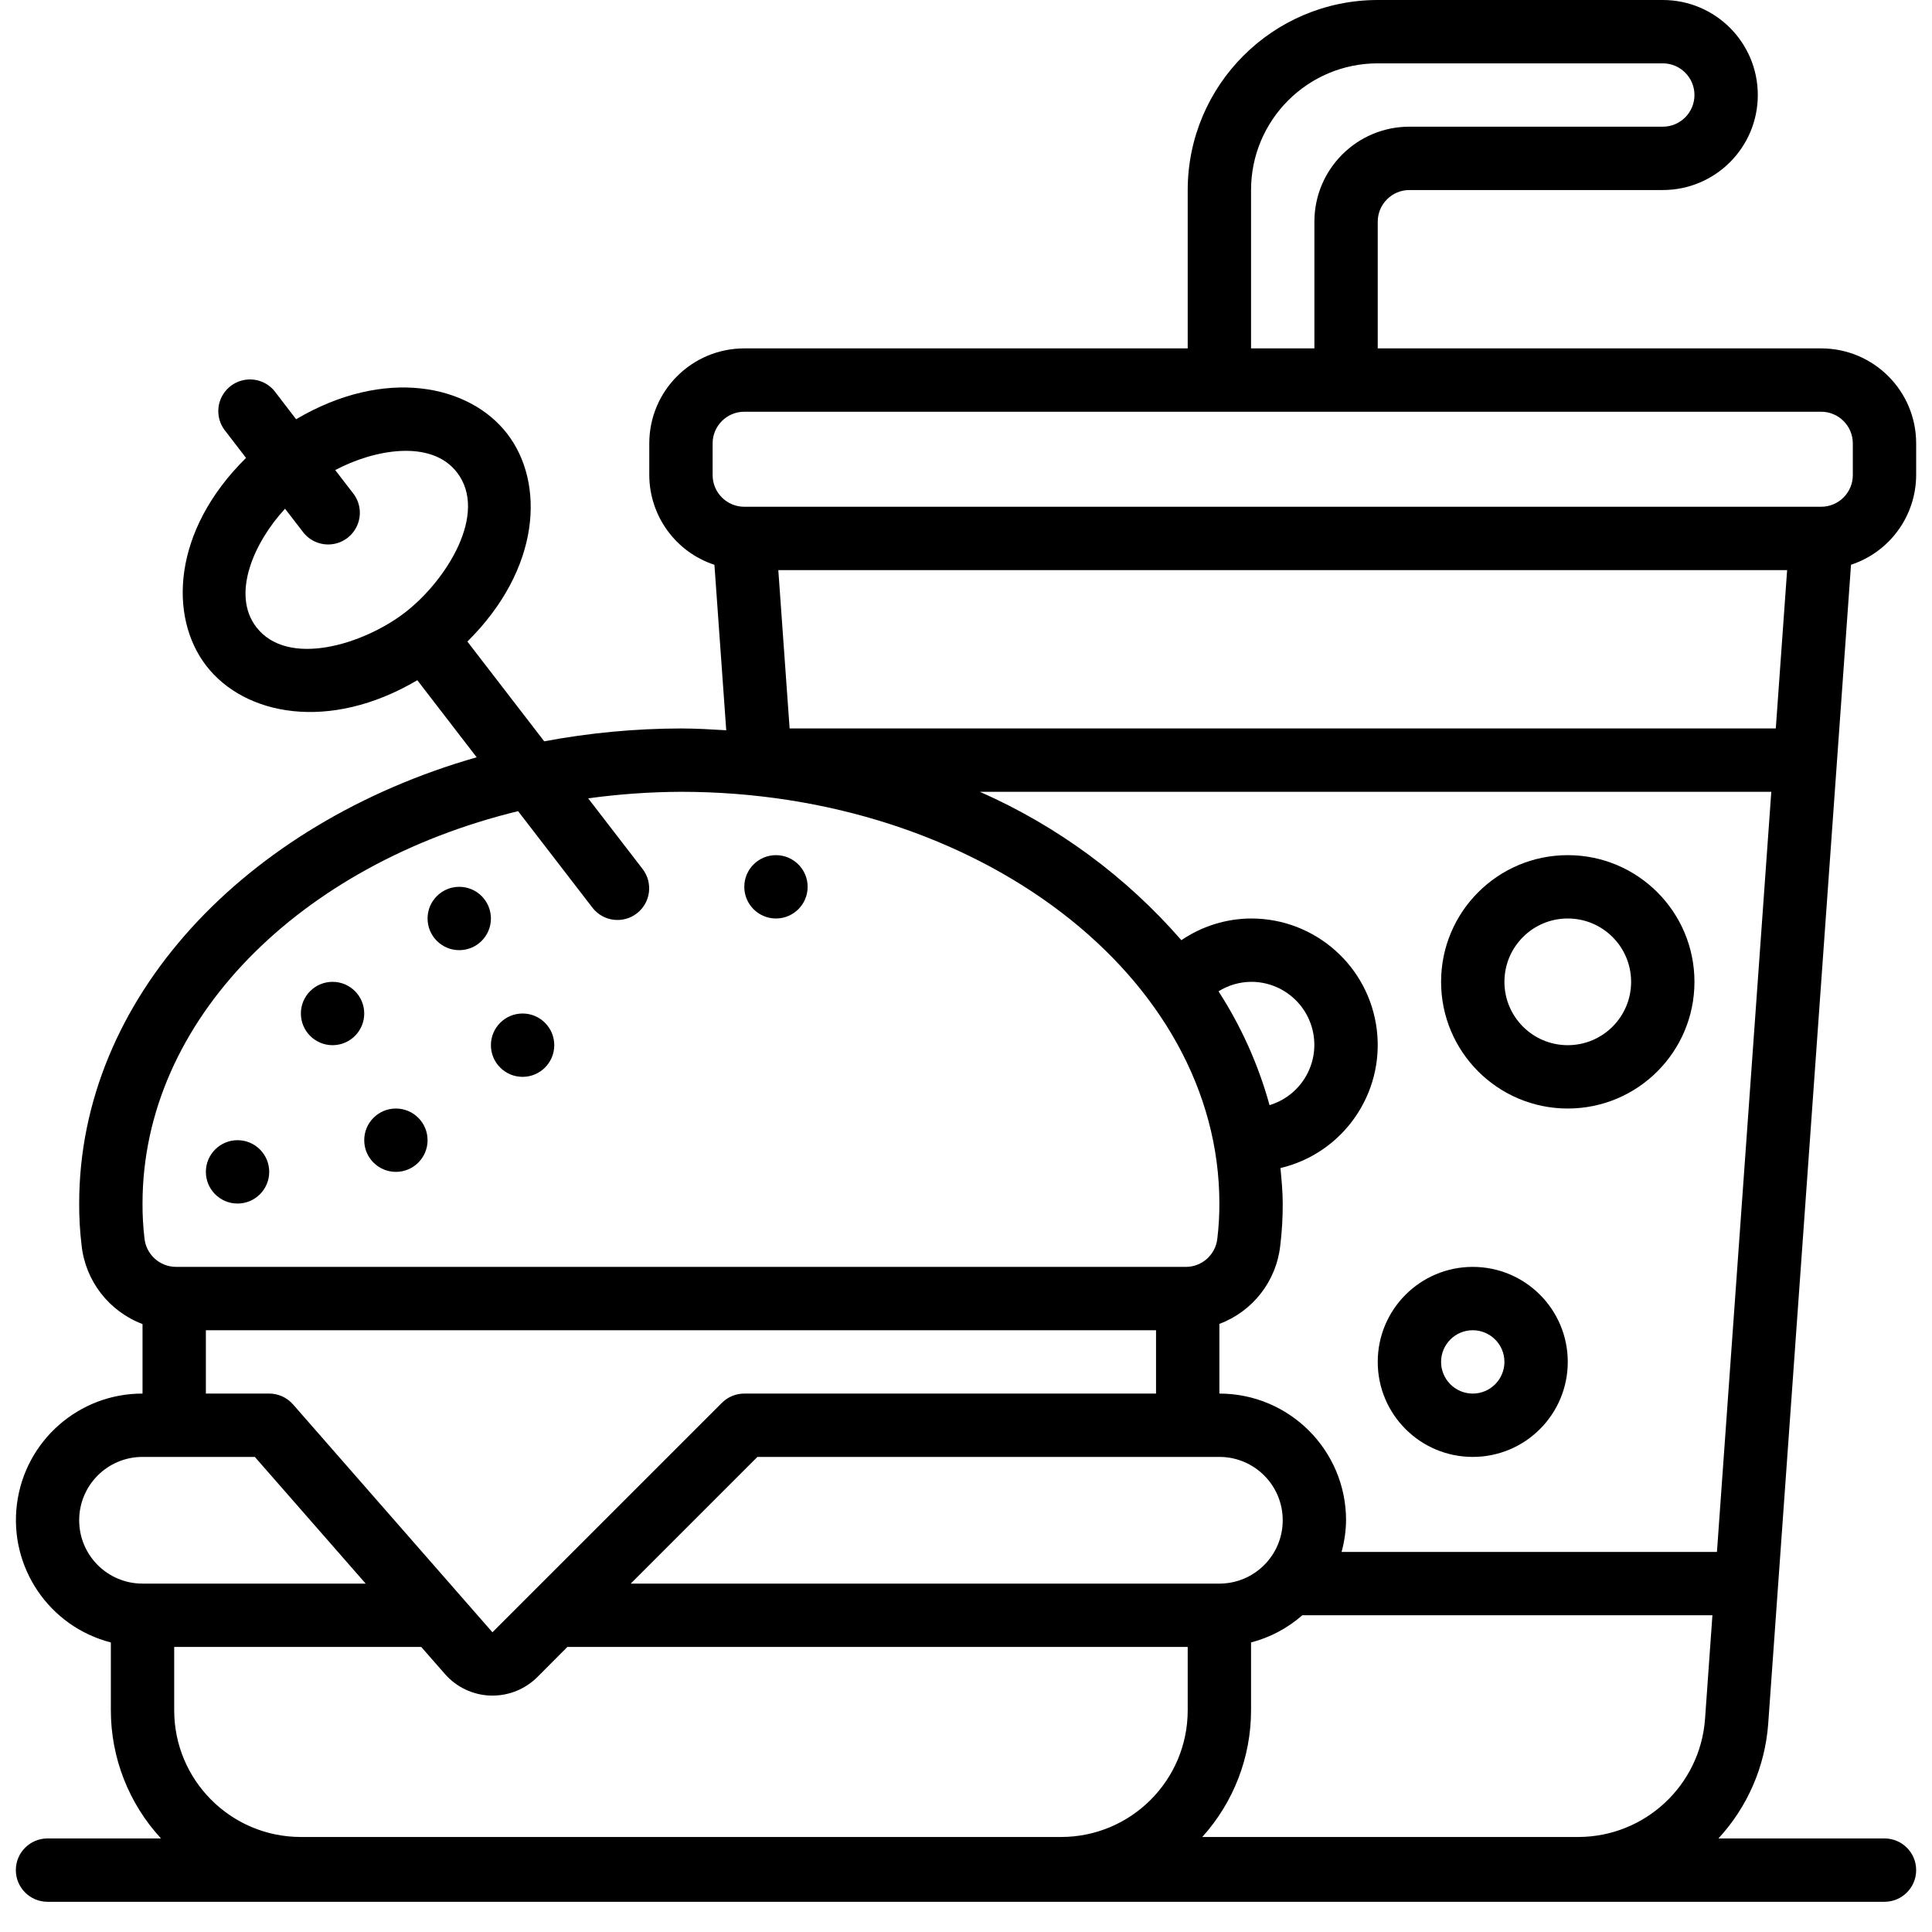
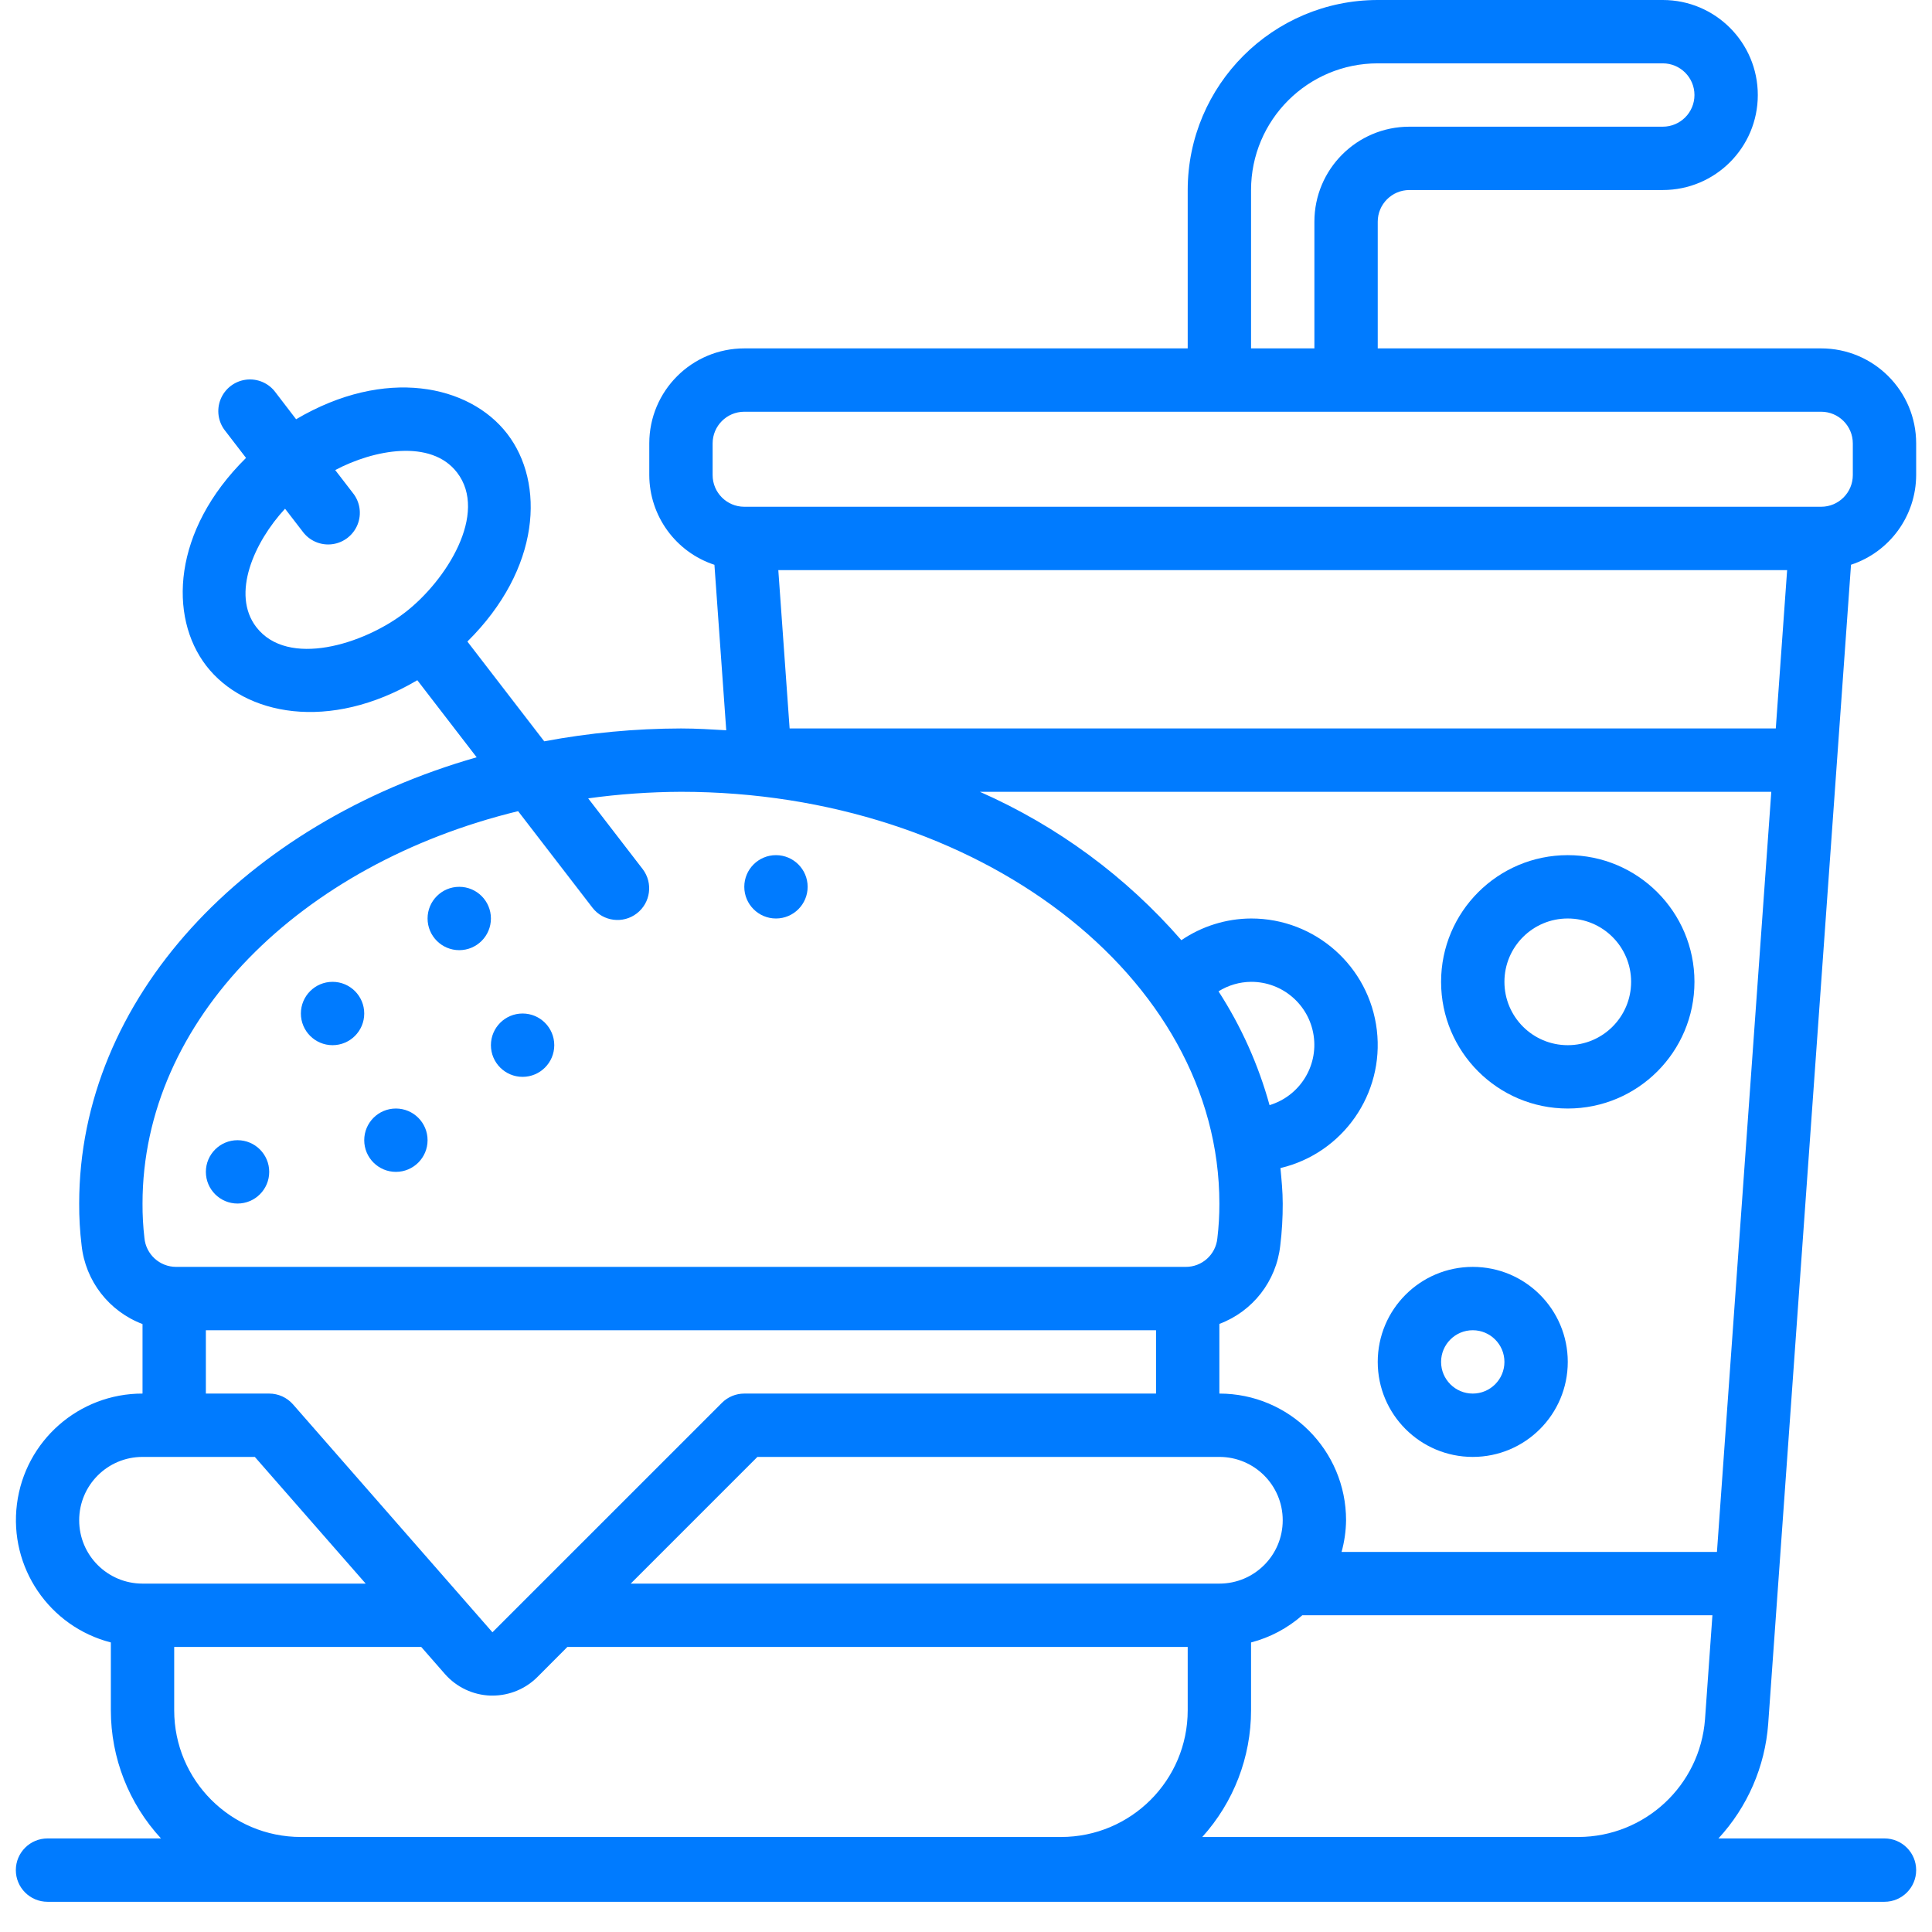
- <svg xmlns="http://www.w3.org/2000/svg" height="512" viewBox="0 0 60 61" width="512">
-   <g id="Page-1" fill="none" fill-rule="evenodd">
-     <g id="014---Soda-and-Burger" fill="rgb(0,0,0)" fill-rule="nonzero">
-       <circle id="Oval" cx="10" cy="32" r="1" />
-       <circle id="Oval" cx="14" cy="29" r="1" />
-       <circle id="Oval" cx="24" cy="28" r="1" />
-       <circle id="Oval" cx="7" cy="37" r="1" />
-       <circle id="Oval" cx="12" cy="36" r="1" />
-       <circle id="Oval" cx="16" cy="33" r="1" />
-       <path id="Shape" d="m57 11h-14v-4c0-.552.448-1 1-1h8c1.657 0 3-1.343 3-3s-1.343-3-3-3h-9c-3.312.003-5.997 2.688-6 6v5h-14c-1.657 0-3 1.343-3 3v1c.004 1.289.833 2.43 2.057 2.833l.373 5.224c-.474-.028-.947-.057-1.43-.057-1.448.003-2.893.139-4.317.406l-2.426-3.15c2.323-2.3 2.452-5.011 1.257-6.561s-3.858-2.114-6.665-.458l-.649-.847c-.214-.293-.571-.447-.931-.402-.36.045-.668.282-.804.619-.136.337-.078.721.151 1.003l.652.848c-2.331 2.3-2.445 5.017-1.257 6.561 1.209 1.569 3.882 2.1 6.665.458l1.874 2.433c-7.308 2.09-12.55 7.61-12.55 14.09-.002.44.023.88.076 1.317.12 1.126.864 2.088 1.924 2.488v2.195c-2.012-.003-3.711 1.492-3.965 3.488-.254 1.996 1.017 3.869 2.965 4.37v2.142c0 1.5.566 2.944 1.583 4.046h-3.583c-.552 0-1 .448-1 1s.448 1 1 1h58c.552 0 1-.448 1-1s-.448-1-1-1h-5.243c.917-.993 1.471-2.267 1.571-3.615l2.615-36.6c1.224-.403 2.052-1.543 2.057-2.831v-1c0-1.657-1.343-3-3-3zm-49.408 8.8c-.8-1.042-.066-2.686.908-3.738l.554.719c.214.293.571.447.931.402.36-.045.668-.282.804-.619s.078-.721-.151-1.003l-.554-.719c1.209-.643 3.024-.991 3.846.076.994 1.29-.332 3.411-1.643 4.421s-3.7 1.751-4.695.461zm31.408-13.8c0-2.209 1.791-4 4-4h9c.552 0 1 .448 1 1s-.448 1-1 1h-8c-1.657 0-3 1.343-3 3v4h-2zm16.568 17h-31.137l-.357-5h31.852zm-1.858 26h-11.852c.09-.326.138-.662.142-1 0-2.209-1.791-4-4-4v-2.2c1.056-.395 1.799-1.351 1.922-2.472.054-.441.08-.884.078-1.328 0-.378-.037-.749-.072-1.12 1.972-.468 3.281-2.34 3.044-4.353-.237-2.013-1.945-3.53-3.972-3.527-.785.004-1.551.243-2.2.685-1.75-2.011-3.922-3.61-6.362-4.685h24.988zm-15.71-3c1.105 0 2 .895 2 2s-.895 2-2 2h-18.586l4-4zm1 8v-2.142c.599-.156 1.153-.45 1.618-.858h12.949l-.234 3.287c-.16 2.089-1.898 3.705-3.993 3.713h-11.88c.991-1.097 1.54-2.522 1.54-4zm-1.027-22.7c.308-.193.664-.297 1.027-.3.988-.004 1.829.717 1.976 1.694.147.977-.446 1.913-1.392 2.199-.351-1.273-.894-2.485-1.611-3.593zm-22.115-5.689 2.35 3.051c.338.434.964.513 1.399.177.436-.336.518-.961.185-1.398l-1.721-2.234c.971-.134 1.949-.203 2.929-.207 9.374 0 17 5.832 17 13 .001.368-.02.735-.064 1.1-.052.513-.485.903-1 .9h-31.876c-.519-.001-.953-.397-1-.914-.042-.36-.062-.723-.06-1.086 0-5.8 4.991-10.718 11.858-12.389zm-9.858 16.389h30v2h-13c-.265 0-.52.105-.707.293l-7.245 7.244-6.3-7.2c-.19-.214-.462-.337-.748-.337h-2zm-4 6c0-1.105.895-2 2-2h3.546l3.5 4h-7.046c-1.105 0-2-.895-2-2zm7 10c-2.209 0-4-1.791-4-4v-2h7.8l.748.855c.365.416.886.662 1.439.681h.065c.531-.001 1.039-.211 1.415-.586l.947-.95h19.586v2c0 2.209-1.791 4-4 4zm49-43c0 .552-.448 1-1 1h-34c-.552 0-1-.448-1-1v-1c0-.552.448-1 1-1h34c.552 0 1 .448 1 1z" />
-       <path id="Shape" d="m49 27c-2.209 0-4 1.791-4 4s1.791 4 4 4 4-1.791 4-4-1.791-4-4-4zm0 6c-1.105 0-2-.895-2-2s.895-2 2-2 2 .895 2 2-.895 2-2 2z" />
-       <path id="Shape" d="m46 40c-1.657 0-3 1.343-3 3s1.343 3 3 3 3-1.343 3-3-1.343-3-3-3zm0 4c-.552 0-1-.448-1-1s.448-1 1-1 1 .448 1 1-.448 1-1 1z" />
+ <svg xmlns="http://www.w3.org/2000/svg" version="1.1" width="512" height="512" x="0" y="0" viewBox="0 0 60 61" style="enable-background:new 0 0 512 512" xml:space="preserve" class="">
+   <g>
+     <g id="Page-1" fill="none" fill-rule="evenodd">
+       <g id="014---Soda-and-Burger" fill="rgb(0,0,0)" fill-rule="nonzero">
+         <circle id="Oval" cx="10" cy="32" r="1" fill="#007bff" data-original="#000000" style="" class="" />
+         <circle id="Oval" cx="14" cy="29" r="1" fill="#007bff" data-original="#000000" style="" class="" />
+         <circle id="Oval" cx="24" cy="28" r="1" fill="#007bff" data-original="#000000" style="" class="" />
+         <circle id="Oval" cx="7" cy="37" r="1" fill="#007bff" data-original="#000000" style="" class="" />
+         <circle id="Oval" cx="12" cy="36" r="1" fill="#007bff" data-original="#000000" style="" class="" />
+         <circle id="Oval" cx="16" cy="33" r="1" fill="#007bff" data-original="#000000" style="" class="" />
+         <path id="Shape" d="m57 11h-14v-4c0-.552.448-1 1-1h8c1.657 0 3-1.343 3-3s-1.343-3-3-3h-9c-3.312.003-5.997 2.688-6 6v5h-14c-1.657 0-3 1.343-3 3v1c.004 1.289.833 2.43 2.057 2.833l.373 5.224c-.474-.028-.947-.057-1.43-.057-1.448.003-2.893.139-4.317.406l-2.426-3.15c2.323-2.3 2.452-5.011 1.257-6.561s-3.858-2.114-6.665-.458l-.649-.847c-.214-.293-.571-.447-.931-.402-.36.045-.668.282-.804.619-.136.337-.078.721.151 1.003l.652.848c-2.331 2.3-2.445 5.017-1.257 6.561 1.209 1.569 3.882 2.1 6.665.458l1.874 2.433c-7.308 2.09-12.55 7.61-12.55 14.09-.002.44.023.88.076 1.317.12 1.126.864 2.088 1.924 2.488v2.195c-2.012-.003-3.711 1.492-3.965 3.488-.254 1.996 1.017 3.869 2.965 4.37v2.142c0 1.5.566 2.944 1.583 4.046h-3.583c-.552 0-1 .448-1 1s.448 1 1 1h58c.552 0 1-.448 1-1s-.448-1-1-1h-5.243c.917-.993 1.471-2.267 1.571-3.615l2.615-36.6c1.224-.403 2.052-1.543 2.057-2.831v-1c0-1.657-1.343-3-3-3zm-49.408 8.8c-.8-1.042-.066-2.686.908-3.738l.554.719c.214.293.571.447.931.402.36-.045.668-.282.804-.619s.078-.721-.151-1.003l-.554-.719c1.209-.643 3.024-.991 3.846.076.994 1.29-.332 3.411-1.643 4.421s-3.7 1.751-4.695.461zm31.408-13.8c0-2.209 1.791-4 4-4h9c.552 0 1 .448 1 1s-.448 1-1 1h-8c-1.657 0-3 1.343-3 3v4h-2zm16.568 17h-31.137l-.357-5h31.852zm-1.858 26h-11.852c.09-.326.138-.662.142-1 0-2.209-1.791-4-4-4v-2.2c1.056-.395 1.799-1.351 1.922-2.472.054-.441.08-.884.078-1.328 0-.378-.037-.749-.072-1.12 1.972-.468 3.281-2.34 3.044-4.353-.237-2.013-1.945-3.53-3.972-3.527-.785.004-1.551.243-2.2.685-1.75-2.011-3.922-3.61-6.362-4.685h24.988zm-15.71-3c1.105 0 2 .895 2 2s-.895 2-2 2h-18.586l4-4zm1 8v-2.142c.599-.156 1.153-.45 1.618-.858h12.949l-.234 3.287c-.16 2.089-1.898 3.705-3.993 3.713h-11.88c.991-1.097 1.54-2.522 1.54-4zm-1.027-22.7c.308-.193.664-.297 1.027-.3.988-.004 1.829.717 1.976 1.694.147.977-.446 1.913-1.392 2.199-.351-1.273-.894-2.485-1.611-3.593zm-22.115-5.689 2.35 3.051c.338.434.964.513 1.399.177.436-.336.518-.961.185-1.398l-1.721-2.234c.971-.134 1.949-.203 2.929-.207 9.374 0 17 5.832 17 13 .001.368-.02.735-.064 1.1-.052.513-.485.903-1 .9h-31.876c-.519-.001-.953-.397-1-.914-.042-.36-.062-.723-.06-1.086 0-5.8 4.991-10.718 11.858-12.389zm-9.858 16.389h30v2h-13c-.265 0-.52.105-.707.293l-7.245 7.244-6.3-7.2c-.19-.214-.462-.337-.748-.337h-2zm-4 6c0-1.105.895-2 2-2h3.546l3.5 4h-7.046c-1.105 0-2-.895-2-2zm7 10c-2.209 0-4-1.791-4-4v-2h7.8l.748.855c.365.416.886.662 1.439.681h.065c.531-.001 1.039-.211 1.415-.586l.947-.95h19.586v2c0 2.209-1.791 4-4 4zm49-43c0 .552-.448 1-1 1h-34c-.552 0-1-.448-1-1v-1c0-.552.448-1 1-1h34c.552 0 1 .448 1 1z" fill="#007bff" data-original="#000000" style="" class="" />
+         <path id="Shape" d="m49 27c-2.209 0-4 1.791-4 4s1.791 4 4 4 4-1.791 4-4-1.791-4-4-4zm0 6c-1.105 0-2-.895-2-2s.895-2 2-2 2 .895 2 2-.895 2-2 2z" fill="#007bff" data-original="#000000" style="" class="" />
+         <path id="Shape" d="m46 40c-1.657 0-3 1.343-3 3s1.343 3 3 3 3-1.343 3-3-1.343-3-3-3zm0 4c-.552 0-1-.448-1-1s.448-1 1-1 1 .448 1 1-.448 1-1 1z" fill="#007bff" data-original="#000000" style="" class="" />
+       </g>
    </g>
  </g>
</svg>
